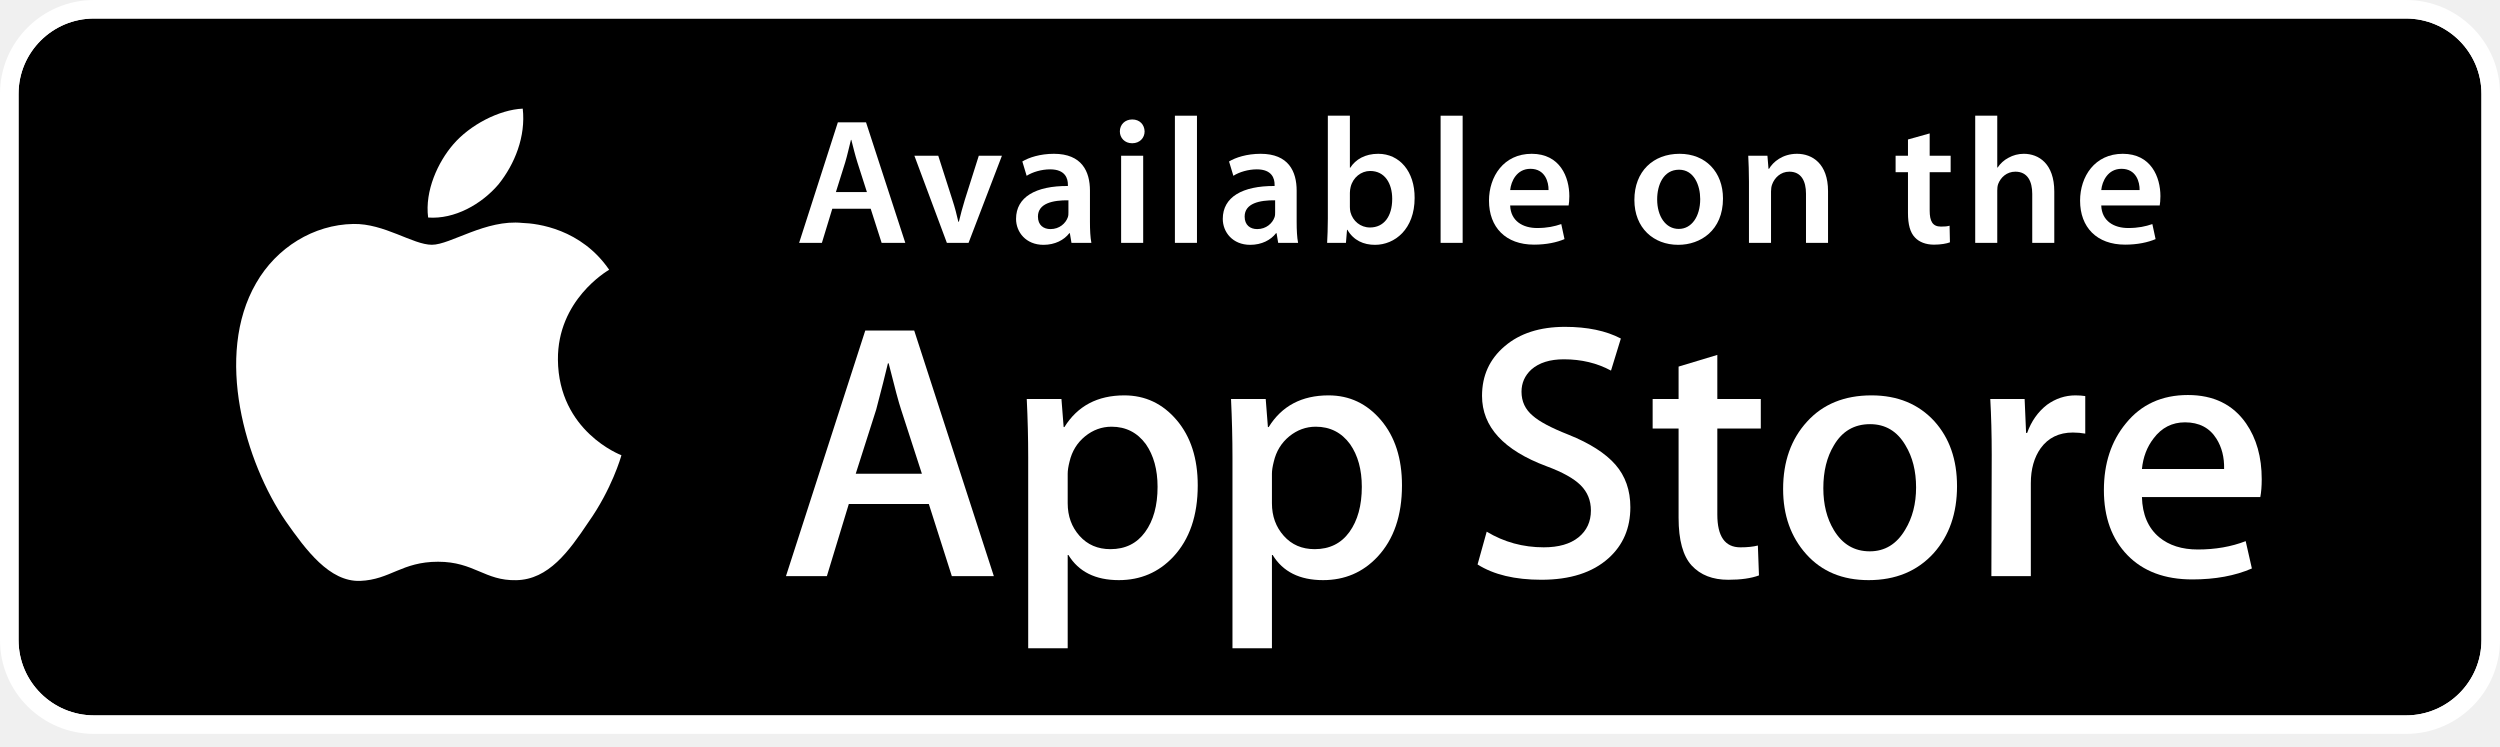
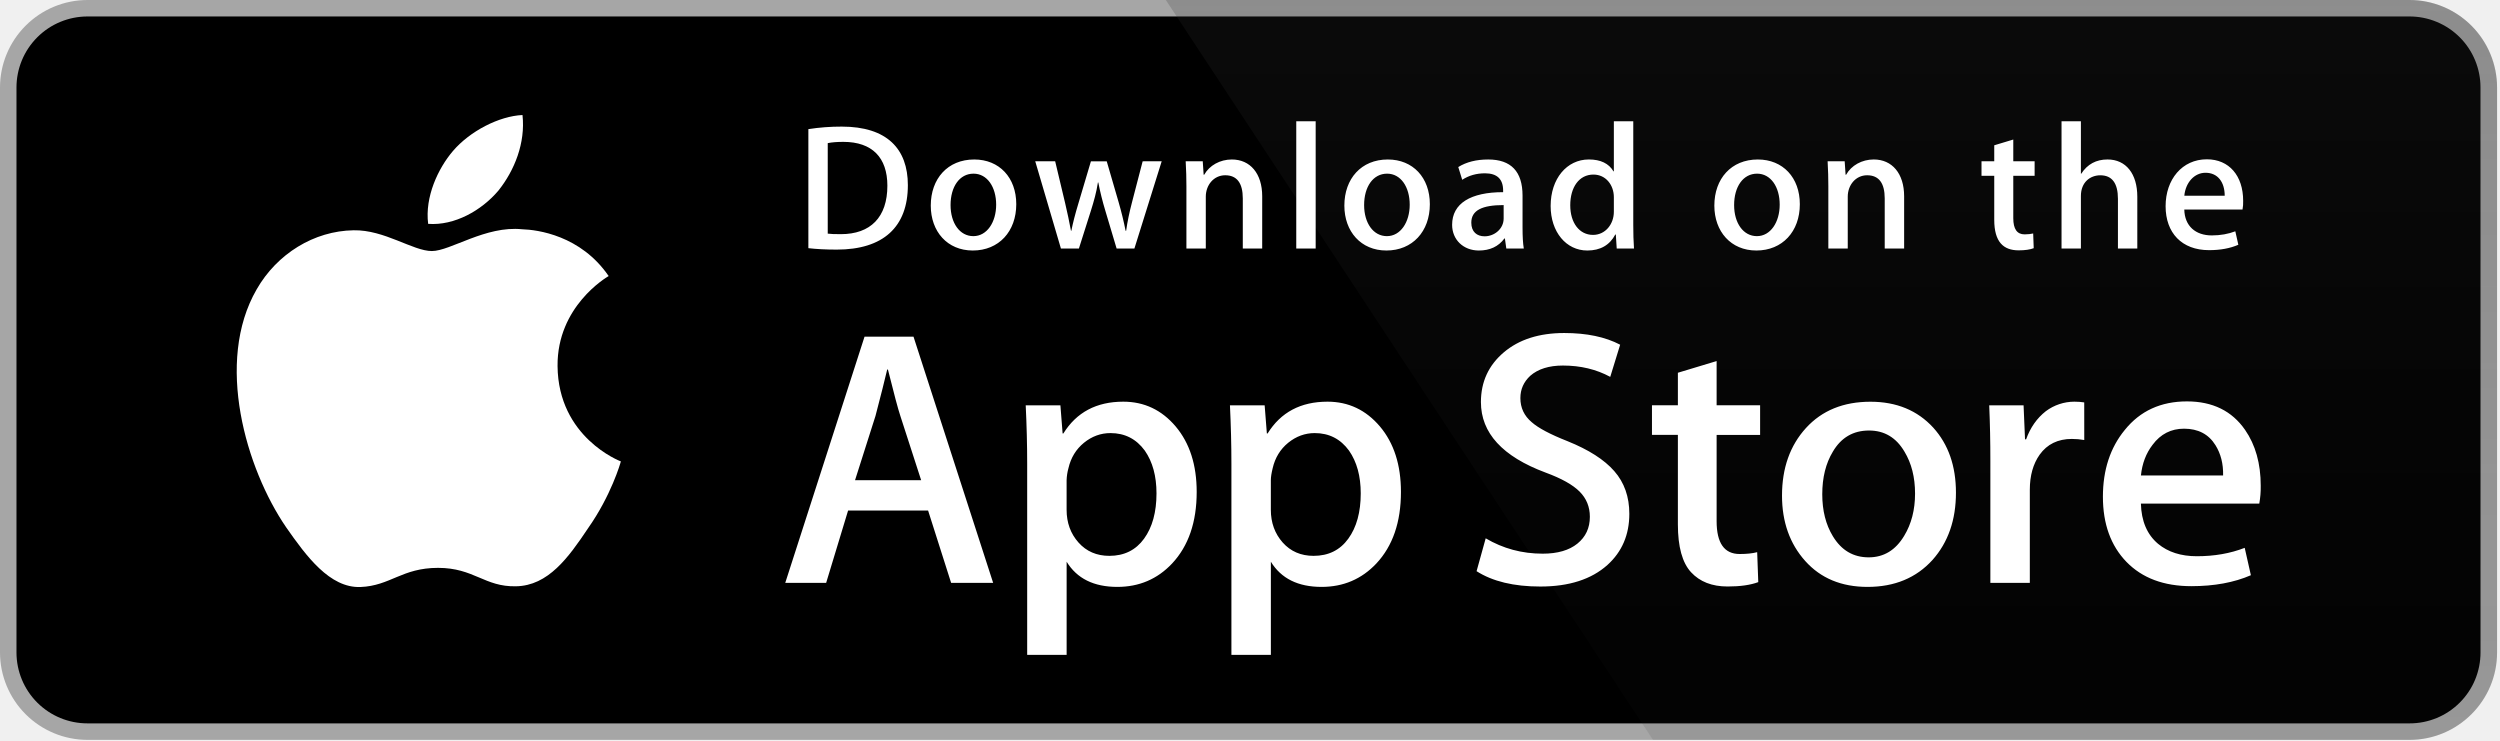
- <svg xmlns="http://www.w3.org/2000/svg" width="154" height="46" viewBox="0 0 154 46" fill="none">
-   <path d="M5.795 1.14H148.204C150.772 1.14 152.857 3.219 152.857 5.78V39.428C152.857 41.989 150.772 44.068 148.204 44.068H5.796C3.228 44.068 1.143 41.989 1.143 39.428V5.78C1.143 3.219 3.228 1.14 5.795 1.14Z" fill="#000000" />
-   <path d="M148.204 45.208H5.795C2.6 45.208 0 42.615 0 39.428V5.78C0 2.593 2.6 0 5.795 0H148.204C151.4 0 154 2.593 154 5.78V39.428C154 42.615 151.4 45.208 148.204 45.208ZM5.795 1.14C3.23 1.14 1.143 3.222 1.143 5.78V39.428C1.143 41.986 3.23 44.068 5.795 44.068H148.204C150.77 44.068 152.857 41.986 152.857 39.428V5.78C152.857 3.222 150.77 1.14 148.204 1.14H5.795Z" fill="#FFFFFF" />
-   <path d="M51.27 12.856L50.629 14.96H49.226L51.612 7.535H53.347L55.766 14.96H54.308L53.634 12.856H51.27ZM53.402 11.832L52.816 10.002C52.673 9.551 52.551 9.044 52.441 8.614H52.419C52.308 9.044 52.198 9.562 52.065 10.002L51.491 11.832H53.402Z" fill="#FFFFFF" />
-   <path d="M57.797 9.595L58.669 12.316C58.824 12.79 58.934 13.22 59.034 13.66H59.067C59.166 13.22 59.288 12.801 59.431 12.316L60.293 9.595H61.718L59.663 14.96H58.327L56.327 9.595H57.797Z" fill="#FFFFFF" />
-   <path d="M67.141 13.671C67.141 14.156 67.163 14.63 67.229 14.96H66.003L65.903 14.365H65.87C65.55 14.784 64.986 15.082 64.279 15.082C63.197 15.082 62.589 14.299 62.589 13.484C62.589 12.14 63.794 11.446 65.782 11.457V11.368C65.782 11.016 65.638 10.432 64.688 10.432C64.158 10.432 63.606 10.597 63.241 10.829L62.976 9.947C63.374 9.705 64.07 9.474 64.92 9.474C66.644 9.474 67.141 10.564 67.141 11.743L67.141 13.671ZM65.815 12.338C64.854 12.327 63.937 12.525 63.937 13.341C63.937 13.869 64.279 14.112 64.71 14.112C65.262 14.112 65.649 13.759 65.782 13.373C65.815 13.275 65.815 13.175 65.815 13.076L65.815 12.338Z" fill="#FFFFFF" />
-   <path d="M69.735 8.824C69.282 8.824 68.983 8.493 68.983 8.097C68.983 7.678 69.293 7.359 69.746 7.359C70.21 7.359 70.497 7.678 70.508 8.097C70.508 8.493 70.21 8.824 69.746 8.824H69.735ZM69.061 14.961V9.595H70.42V14.961H69.061Z" fill="#FFFFFF" />
-   <path d="M72.374 7.127H73.733V14.96H72.374V7.127Z" fill="#FFFFFF" />
-   <path d="M79.874 13.671C79.874 14.156 79.896 14.63 79.962 14.96H78.736L78.637 14.365H78.603C78.284 14.784 77.72 15.082 77.013 15.082C75.93 15.082 75.323 14.299 75.323 13.484C75.323 12.14 76.527 11.446 78.515 11.457V11.368C78.515 11.016 78.372 10.432 77.421 10.432C76.892 10.432 76.339 10.597 75.975 10.829L75.709 9.947C76.107 9.705 76.803 9.474 77.654 9.474C79.377 9.474 79.874 10.564 79.874 11.743V13.671ZM78.548 12.338C77.588 12.327 76.67 12.525 76.67 13.341C76.67 13.869 77.013 14.112 77.444 14.112C77.996 14.112 78.383 13.759 78.515 13.373C78.548 13.275 78.548 13.175 78.548 13.076L78.548 12.338Z" fill="#FFFFFF" />
-   <path d="M81.795 7.127H83.153V10.333H83.175C83.507 9.815 84.093 9.474 84.899 9.474C86.213 9.474 87.152 10.564 87.141 12.195C87.141 14.123 85.915 15.082 84.7 15.082C84.004 15.082 83.386 14.817 82.999 14.156H82.977L82.91 14.96H81.751C81.772 14.597 81.795 14.002 81.795 13.462L81.795 7.127ZM83.153 12.746C83.153 12.856 83.164 12.966 83.187 13.065C83.33 13.616 83.805 14.013 84.39 14.013C85.241 14.013 85.76 13.341 85.76 12.25C85.76 11.303 85.308 10.532 84.401 10.532C83.849 10.532 83.341 10.928 83.198 11.523C83.175 11.622 83.153 11.743 83.153 11.876V12.746Z" fill="#FFFFFF" />
-   <path d="M88.741 7.127H90.099V14.96H88.741V7.127Z" fill="#FFFFFF" />
-   <path d="M93.026 12.658C93.059 13.627 93.821 14.046 94.683 14.046C95.312 14.046 95.755 13.947 96.174 13.803L96.373 14.729C95.909 14.927 95.268 15.07 94.495 15.07C92.75 15.07 91.722 14.002 91.722 12.36C91.722 10.873 92.628 9.474 94.352 9.474C96.097 9.474 96.671 10.906 96.671 12.085C96.671 12.338 96.649 12.536 96.627 12.658H93.026ZM95.39 11.71C95.401 11.214 95.18 10.399 94.274 10.399C93.435 10.399 93.082 11.159 93.026 11.71H95.39Z" fill="#FFFFFF" />
-   <path d="M103.374 15.081C101.861 15.081 100.678 14.046 100.678 12.316C100.678 10.553 101.839 9.474 103.463 9.474C105.064 9.474 106.136 10.597 106.136 12.228C106.136 14.2 104.744 15.081 103.385 15.081H103.374ZM103.418 14.101C104.191 14.101 104.733 13.352 104.733 12.261C104.733 11.424 104.357 10.454 103.43 10.454C102.468 10.454 102.081 11.39 102.081 12.283C102.081 13.319 102.601 14.101 103.407 14.101H103.418Z" fill="#FFFFFF" />
-   <path d="M107.736 11.192C107.736 10.575 107.714 10.058 107.692 9.595H108.874L108.94 10.399H108.973C109.216 9.98 109.802 9.474 110.697 9.474C111.635 9.474 112.607 10.08 112.607 11.776V14.96H111.249V11.931C111.249 11.159 110.961 10.575 110.221 10.575C109.68 10.575 109.305 10.961 109.161 11.368C109.117 11.479 109.095 11.644 109.095 11.798V14.96H107.736L107.736 11.192Z" fill="#FFFFFF" />
-   <path d="M118.868 8.218V9.595H120.16V10.608H118.868V12.966C118.868 13.627 119.045 13.958 119.564 13.958C119.806 13.958 119.939 13.947 120.094 13.903L120.116 14.927C119.917 15.005 119.553 15.071 119.132 15.071C118.625 15.071 118.216 14.905 117.962 14.63C117.663 14.322 117.531 13.826 117.531 13.12V10.608H116.769V9.595H117.531V8.592L118.868 8.218Z" fill="#FFFFFF" />
-   <path d="M121.673 7.127H123.031V10.322H123.054C123.219 10.069 123.451 9.859 123.727 9.716C124.004 9.562 124.324 9.474 124.667 9.474C125.583 9.474 126.544 10.08 126.544 11.798V14.96H125.186V11.942C125.186 11.171 124.898 10.575 124.147 10.575C123.617 10.575 123.242 10.928 123.087 11.335C123.043 11.457 123.031 11.6 123.031 11.743V14.96H121.673L121.673 7.127Z" fill="#FFFFFF" />
-   <path d="M129.437 12.658C129.47 13.627 130.232 14.046 131.093 14.046C131.723 14.046 132.165 13.947 132.585 13.803L132.784 14.729C132.32 14.927 131.679 15.07 130.906 15.07C129.16 15.07 128.133 14.002 128.133 12.36C128.133 10.873 129.039 9.474 130.762 9.474C132.507 9.474 133.082 10.906 133.082 12.085C133.082 12.338 133.06 12.536 133.038 12.658H129.437ZM131.8 11.71C131.811 11.214 131.591 10.399 130.685 10.399C129.845 10.399 129.492 11.159 129.437 11.71H131.8Z" fill="#FFFFFF" />
-   <path d="M34.368 22.163C34.334 18.489 37.386 16.7 37.525 16.617C35.798 14.103 33.119 13.761 32.178 13.733C29.93 13.498 27.748 15.078 26.604 15.078C25.436 15.078 23.668 13.758 21.769 13.796C19.322 13.835 17.032 15.248 15.777 17.441C13.187 21.914 15.119 28.488 17.6 32.105C18.843 33.876 20.294 35.854 22.192 35.783C24.05 35.706 24.743 34.603 26.986 34.603C29.209 34.603 29.861 35.783 31.798 35.739C33.791 35.706 35.046 33.959 36.243 32.172C37.68 30.143 38.256 28.144 38.279 28.041C38.232 28.025 34.407 26.57 34.368 22.163Z" fill="#FFFFFF" />
-   <path d="M30.709 11.355C31.708 10.109 32.394 8.412 32.201 6.692C30.755 6.756 28.948 7.689 27.907 8.909C26.985 9.983 26.159 11.745 26.373 13.4C28 13.52 29.666 12.581 30.709 11.355Z" fill="#FFFFFF" />
-   <path d="M61.221 35.491H58.633L57.215 31.045H52.287L50.935 35.491H48.415L53.301 20.36H56.315L61.221 35.491ZM56.788 29.18L55.507 25.229C55.37 24.827 55.115 23.876 54.741 22.38H54.696C54.545 23.024 54.304 23.974 53.974 25.229L52.714 29.18H56.788Z" fill="#FFFFFF" />
-   <path d="M73.781 29.9C73.781 31.756 73.279 33.222 72.273 34.3C71.373 35.258 70.254 35.736 68.921 35.736C67.479 35.736 66.444 35.219 65.813 34.187H65.77V39.934H63.337V28.171C63.337 27.005 63.308 25.809 63.248 24.58H65.385L65.521 26.309H65.567C66.377 25.006 67.609 24.355 69.258 24.355C70.546 24.355 71.625 24.865 72.488 25.883C73.35 26.902 73.781 28.24 73.781 29.9ZM71.306 29.989C71.306 28.927 71.065 28.052 70.586 27.362C70.06 26.645 69.354 26.285 68.471 26.285C67.87 26.285 67.323 26.485 66.839 26.879C66.351 27.279 66.031 27.797 65.882 28.442C65.806 28.742 65.77 28.987 65.77 29.18V31C65.77 31.794 66.013 32.463 66.499 33.008C66.989 33.557 67.622 33.828 68.402 33.828C69.318 33.828 70.031 33.478 70.539 32.774C71.052 32.069 71.306 31.142 71.306 29.989Z" fill="#FFFFFF" />
-   <path d="M86.362 29.9C86.362 31.756 85.86 33.222 84.853 34.3C83.953 35.258 82.837 35.736 81.5 35.736C80.06 35.736 79.026 35.219 78.395 34.187H78.351V39.934H75.92V28.171C75.92 27.005 75.889 25.809 75.831 24.58H77.968L78.103 26.309H78.15C78.957 25.006 80.187 24.355 81.84 24.355C83.129 24.355 84.206 24.865 85.07 25.883C85.932 26.902 86.362 28.24 86.362 29.9ZM83.888 29.989C83.888 28.927 83.647 28.052 83.166 27.362C82.641 26.645 81.936 26.285 81.051 26.285C80.45 26.285 79.905 26.485 79.419 26.879C78.932 27.279 78.614 27.797 78.464 28.442C78.387 28.742 78.351 28.987 78.351 29.18V31C78.351 31.794 78.593 32.463 79.081 33.008C79.569 33.557 80.201 33.828 80.985 33.828C81.898 33.828 82.613 33.478 83.122 32.774C83.63 32.069 83.888 31.142 83.888 29.989Z" fill="#FFFFFF" />
-   <path d="M100.43 31.247C100.43 32.533 99.984 33.58 99.082 34.389C98.094 35.273 96.718 35.713 94.951 35.713C93.32 35.713 92.009 35.4 91.018 34.771L91.581 32.751C92.65 33.395 93.82 33.715 95.096 33.715C96.012 33.715 96.725 33.51 97.236 33.099C97.745 32.686 98 32.134 98 31.445C98 30.832 97.79 30.313 97.371 29.894C96.951 29.474 96.25 29.085 95.275 28.724C92.619 27.734 91.293 26.288 91.293 24.385C91.293 23.14 91.756 22.121 92.688 21.328C93.617 20.532 94.856 20.134 96.402 20.134C97.783 20.134 98.931 20.375 99.845 20.853L99.238 22.829C98.382 22.366 97.415 22.133 96.333 22.133C95.478 22.133 94.811 22.342 94.332 22.762C93.928 23.135 93.725 23.593 93.725 24.131C93.725 24.729 93.956 25.224 94.421 25.611C94.825 25.971 95.56 26.36 96.627 26.78C97.933 27.304 98.891 27.918 99.508 28.62C100.123 29.324 100.43 30.2 100.43 31.247Z" fill="#FFFFFF" />
-   <path d="M108.465 26.398H105.787V31.696C105.787 33.042 106.259 33.716 107.206 33.716C107.639 33.716 107.999 33.678 108.285 33.604L108.352 35.445C107.874 35.624 107.242 35.714 106.462 35.714C105.501 35.714 104.751 35.422 104.211 34.84C103.672 34.256 103.401 33.274 103.401 31.898V26.398H101.803V24.578H103.401V22.582L105.787 21.862V24.578H108.465L108.465 26.398Z" fill="#FFFFFF" />
-   <path d="M120.553 29.945C120.553 31.622 120.074 32.998 119.114 34.076C118.107 35.184 116.77 35.736 115.107 35.736C113.499 35.736 112.223 35.205 111.269 34.142C110.316 33.08 109.84 31.74 109.84 30.126C109.84 28.433 110.33 27.049 111.314 25.973C112.295 24.893 113.62 24.355 115.286 24.355C116.89 24.355 118.182 24.886 119.158 25.949C120.089 26.983 120.553 28.313 120.553 29.945ZM118.031 30.023C118.031 29.017 117.815 28.155 117.378 27.434C116.87 26.564 116.141 26.128 115.197 26.128C114.219 26.128 113.477 26.564 112.968 27.434C112.532 28.155 112.317 29.033 112.317 30.07C112.317 31.075 112.532 31.937 112.968 32.657C113.492 33.527 114.228 33.962 115.176 33.962C116.104 33.962 116.832 33.521 117.356 32.635C117.806 31.899 118.031 31.029 118.031 30.023Z" fill="#FFFFFF" />
-   <path d="M128.452 26.711C128.212 26.668 127.958 26.644 127.688 26.644C126.834 26.644 126.171 26.968 125.705 27.611C125.302 28.18 125.099 28.898 125.099 29.765V35.489H122.669L122.69 28.015C122.69 26.757 122.659 25.613 122.601 24.579H124.717L124.807 26.668H124.872C125.128 25.95 125.535 25.373 126.089 24.939C126.628 24.55 127.215 24.355 127.846 24.355C128.069 24.355 128.273 24.37 128.452 24.398L128.452 26.711Z" fill="#FFFFFF" />
-   <path d="M139.322 29.518C139.322 29.953 139.293 30.318 139.235 30.618H131.943C131.971 31.695 132.325 32.52 133 33.089C133.613 33.598 134.41 33.849 135.386 33.849C136.463 33.849 137.448 33.678 138.334 33.334L138.716 35.018C137.682 35.467 136.458 35.693 135.046 35.693C133.352 35.693 132.019 35.194 131.052 34.199C130.086 33.205 129.6 31.867 129.6 30.191C129.6 28.547 130.05 27.176 130.952 26.082C131.895 24.915 133.172 24.333 134.776 24.333C136.352 24.333 137.547 24.915 138.359 26.082C139.001 27.011 139.322 28.155 139.322 29.518ZM137.005 28.889C137.022 28.172 136.864 27.551 136.534 27.026C136.113 26.353 135.465 26.016 134.596 26.016C133.802 26.016 133.156 26.346 132.662 27.004C132.256 27.529 132.015 28.156 131.943 28.889L137.005 28.889Z" fill="#FFFFFF" />
+ <svg xmlns="http://www.w3.org/2000/svg" width="179" height="53" viewBox="0 0 179 53" fill="none">
+   <path d="M177.605 46.721C177.605 47.388 177.473 48.048 177.218 48.664C176.963 49.28 176.588 49.839 176.116 50.31C175.645 50.782 175.084 51.155 174.468 51.41C173.852 51.664 173.191 51.795 172.524 51.794H6.267C4.919 51.796 3.626 51.262 2.672 50.311C1.718 49.359 1.181 48.068 1.18 46.721V6.259C1.181 4.912 1.718 3.62 2.672 2.667C3.626 1.714 4.919 1.179 6.267 1.179H172.523C173.19 1.179 173.851 1.31 174.467 1.566C175.084 1.821 175.644 2.195 176.116 2.667C176.588 3.139 176.962 3.699 177.217 4.315C177.472 4.932 177.604 5.592 177.603 6.259L177.605 46.721Z" fill="white" />
+   <path d="M172.524 52.975H6.266C4.606 52.975 3.014 52.316 1.839 51.143C0.665 49.971 0.003 48.38 0 46.721L0 6.261C0.002 4.6 0.664 3.009 1.838 1.835C3.013 0.661 4.606 0.001 6.266 0L172.523 0C174.183 0.002 175.775 0.662 176.95 1.836C178.124 3.009 178.786 4.601 178.789 6.261V46.721C178.792 50.17 175.976 52.975 172.524 52.975Z" fill="#A6A6A6" />
+   <path d="M177.605 46.721C177.605 47.388 177.473 48.048 177.218 48.664C176.963 49.28 176.588 49.839 176.116 50.31C175.645 50.782 175.084 51.155 174.468 51.41C173.852 51.664 173.191 51.795 172.524 51.794H6.267C4.919 51.796 3.626 51.262 2.672 50.311C1.718 49.359 1.181 48.068 1.18 46.721V6.259C1.181 4.912 1.718 3.62 2.672 2.667C3.626 1.714 4.919 1.179 6.267 1.179H172.523C173.19 1.179 173.851 1.31 174.467 1.566C175.084 1.821 175.644 2.195 176.116 2.667C176.588 3.139 176.962 3.699 177.217 4.315C177.472 4.932 177.604 5.592 177.603 6.259L177.605 46.721Z" fill="black" />
+   <path d="M39.921 26.209C39.883 21.939 43.418 19.862 43.58 19.765C41.578 16.847 38.474 16.448 37.383 16.416C34.777 16.142 32.249 17.975 30.921 17.975C29.567 17.975 27.522 16.443 25.319 16.488C22.483 16.531 19.83 18.173 18.375 20.721C15.373 25.918 17.612 33.556 20.489 37.756C21.928 39.815 23.609 42.111 25.81 42.03C27.963 41.943 28.768 40.659 31.366 40.659C33.941 40.659 34.696 42.03 36.941 41.978C39.252 41.943 40.707 39.912 42.096 37.836C43.758 35.479 44.426 33.156 44.453 33.036C44.4 33.018 39.966 31.325 39.921 26.209ZM35.681 13.653C36.839 12.205 37.631 10.235 37.411 8.236C35.735 8.31 33.639 9.395 32.432 10.811C31.364 12.059 30.41 14.104 30.656 16.028C32.539 16.168 34.472 15.078 35.681 13.653Z" fill="white" />
+   <path d="M172.525 0H83.473L118.353 52.975H172.525C174.186 52.974 175.778 52.314 176.952 51.141C178.127 49.968 178.788 48.377 178.792 46.717V6.261C178.789 4.6 178.128 3.009 176.953 1.835C175.778 0.662 174.186 0.002 172.525 0Z" fill="url(#paint0_linear_11993_4391)" />
+   <path d="M71.11 41.735H68.101L66.452 36.556H60.723L59.152 41.735H56.223L61.901 24.105H65.407L71.11 41.735ZM65.955 34.384L64.465 29.78C64.307 29.31 64.01 28.202 63.576 26.459H63.523C63.348 27.209 63.068 28.316 62.685 29.78L61.22 34.384H65.955ZM85.683 35.222C85.683 37.384 85.096 39.093 83.921 40.348C82.869 41.464 81.561 42.022 80.001 42.022C78.317 42.022 77.106 41.422 76.371 40.219V46.889H73.546V33.201C73.546 31.843 73.51 30.451 73.441 29.022H75.925L76.083 31.037H76.136C77.078 29.519 78.508 28.76 80.427 28.76C81.927 28.76 83.179 29.352 84.181 30.538C85.181 31.726 85.683 33.287 85.683 35.222ZM82.805 35.325C82.805 34.088 82.527 33.068 81.968 32.264C81.357 31.428 80.537 31.009 79.508 31.009C78.811 31.009 78.178 31.243 77.612 31.702C77.045 32.166 76.674 32.771 76.501 33.521C76.423 33.802 76.379 34.09 76.369 34.381V36.502C76.369 37.425 76.653 38.206 77.22 38.844C77.787 39.48 78.524 39.799 79.43 39.799C80.494 39.799 81.323 39.387 81.915 38.57C82.508 37.75 82.805 36.669 82.805 35.325ZM100.308 35.222C100.308 37.384 99.721 39.093 98.546 40.348C97.493 41.464 96.186 42.022 94.625 42.022C92.941 42.022 91.73 41.422 90.994 40.219V46.889H88.169V33.201C88.169 31.843 88.133 30.451 88.064 29.022H90.549L90.707 31.037H90.76C91.701 29.519 93.13 28.76 95.05 28.76C96.549 28.76 97.801 29.352 98.806 30.538C99.805 31.726 100.308 33.287 100.308 35.222ZM97.429 35.325C97.429 34.088 97.149 33.068 96.59 32.264C95.979 31.428 95.162 31.009 94.133 31.009C93.436 31.009 92.803 31.243 92.235 31.702C91.668 32.166 91.298 32.771 91.124 33.521C91.038 33.871 90.992 34.156 90.992 34.381V36.502C90.992 37.425 91.277 38.206 91.841 38.844C92.408 39.479 93.145 39.799 94.054 39.799C95.119 39.799 95.948 39.387 96.538 38.57C97.132 37.75 97.429 36.669 97.429 35.325ZM116.66 36.789C116.66 38.29 116.135 39.51 115.092 40.452C113.945 41.48 112.343 41.996 110.289 41.996C108.391 41.996 106.87 41.63 105.723 40.897L106.376 38.543C107.615 39.277 108.976 39.643 110.457 39.643C111.523 39.643 112.351 39.402 112.942 38.923C113.534 38.444 113.834 37.803 113.834 37.003C113.834 36.286 113.586 35.686 113.099 35.197C112.61 34.709 111.802 34.255 110.667 33.838C107.579 32.687 106.034 31.003 106.034 28.788C106.034 27.341 106.58 26.157 107.669 25.231C108.758 24.306 110.203 23.844 112 23.844C113.604 23.844 114.941 24.123 116.003 24.681L115.294 26.984C114.295 26.443 113.167 26.173 111.906 26.173C110.909 26.173 110.127 26.418 109.568 26.905C109.098 27.341 108.859 27.872 108.859 28.503C108.859 29.199 109.131 29.776 109.671 30.229C110.141 30.646 110.997 31.101 112.234 31.588C113.753 32.2 114.868 32.913 115.583 33.732C116.302 34.55 116.66 35.572 116.66 36.789ZM126.024 31.142H122.91V37.314C122.91 38.884 123.459 39.667 124.559 39.667C125.064 39.667 125.482 39.624 125.814 39.535L125.892 41.68C125.335 41.888 124.603 41.993 123.695 41.993C122.579 41.993 121.707 41.652 121.078 40.971C120.451 40.291 120.136 39.15 120.136 37.544V31.137H118.281V29.017H120.136V26.689L122.91 25.852V29.017H126.024V31.142ZM140.046 35.274C140.046 37.228 139.487 38.832 138.372 40.087C137.204 41.378 135.651 42.022 133.715 42.022C131.847 42.022 130.361 41.403 129.254 40.167C128.146 38.929 127.592 37.368 127.592 35.486C127.592 33.516 128.164 31.902 129.305 30.648C130.449 29.392 131.989 28.764 133.925 28.764C135.79 28.764 137.289 29.384 138.423 30.621C139.507 31.822 140.046 33.371 140.046 35.274ZM137.118 35.339C137.118 34.174 136.866 33.175 136.361 32.34C135.769 31.33 134.921 30.825 133.823 30.825C132.691 30.825 131.823 31.33 131.232 32.34C130.726 33.175 130.474 34.191 130.474 35.392C130.474 36.557 130.726 37.559 131.232 38.392C131.843 39.402 132.695 39.906 133.799 39.906C134.879 39.906 135.725 39.391 136.338 38.367C136.857 37.511 137.118 36.506 137.118 35.339ZM149.233 31.506C148.939 31.453 148.641 31.427 148.343 31.428C147.349 31.428 146.58 31.802 146.04 32.554C145.571 33.217 145.335 34.054 145.335 35.065V41.735H142.51V33.026C142.512 31.691 142.485 30.357 142.428 29.024H144.888L144.992 31.456H145.07C145.369 30.62 145.838 29.946 146.482 29.441C147.072 29 147.788 28.761 148.524 28.76C148.785 28.76 149.021 28.779 149.231 28.812L149.233 31.506ZM161.868 34.777C161.875 35.206 161.841 35.635 161.765 36.058H153.289C153.321 37.314 153.732 38.276 154.519 38.938C155.233 39.529 156.157 39.826 157.291 39.826C158.546 39.826 159.691 39.627 160.721 39.225L161.163 41.185C159.96 41.709 158.539 41.97 156.9 41.97C154.929 41.97 153.381 41.39 152.255 40.232C151.131 39.073 150.568 37.515 150.568 35.564C150.568 33.648 151.091 32.052 152.139 30.779C153.236 29.42 154.719 28.74 156.585 28.74C158.418 28.74 159.805 29.42 160.747 30.779C161.493 31.856 161.868 33.191 161.868 34.777ZM159.174 34.044C159.194 33.206 159.008 32.484 158.626 31.873C158.137 31.086 157.384 30.694 156.376 30.694C155.452 30.694 154.699 31.077 154.127 31.845C153.656 32.456 153.377 33.19 153.291 34.042L159.174 34.044Z" fill="white" />
+   <path d="M59.91 17.872C59.124 17.872 58.445 17.834 57.879 17.769V9.245C58.67 9.123 59.47 9.063 60.271 9.065C63.511 9.065 65.003 10.659 65.003 13.257C65.003 16.253 63.24 17.872 59.91 17.872ZM60.385 10.158C59.947 10.158 59.575 10.185 59.266 10.248V16.728C59.433 16.754 59.754 16.766 60.204 16.766C62.327 16.766 63.536 15.558 63.536 13.295C63.536 11.278 62.443 10.158 60.385 10.158ZM69.652 17.937C67.826 17.937 66.643 16.574 66.643 14.723C66.643 12.794 67.852 11.419 69.756 11.419C71.555 11.419 72.765 12.718 72.765 14.621C72.765 16.574 71.518 17.937 69.652 17.937ZM69.705 12.434C68.702 12.434 68.06 13.372 68.06 14.684C68.06 15.97 68.716 16.908 69.692 16.908C70.669 16.908 71.325 15.905 71.325 14.657C71.325 13.385 70.682 12.434 69.705 12.434ZM83.177 11.548L81.223 17.795H79.95L79.14 15.082C78.939 14.419 78.771 13.745 78.638 13.065H78.611C78.509 13.746 78.316 14.428 78.11 15.082L77.249 17.795H75.962L74.123 11.548H75.55L76.258 14.518C76.425 15.225 76.565 15.893 76.682 16.524H76.708C76.811 15.998 76.977 15.341 77.223 14.531L78.11 11.549H79.242L80.091 14.468C80.297 15.175 80.464 15.869 80.594 16.525H80.631C80.721 15.882 80.863 15.2 81.055 14.468L81.814 11.549L83.177 11.548ZM90.373 17.795H88.984V14.208C88.984 13.103 88.56 12.549 87.724 12.549C86.901 12.549 86.335 13.257 86.335 14.079V17.795H84.947V13.334C84.947 12.781 84.933 12.189 84.895 11.547H86.117L86.181 12.511H86.22C86.594 11.843 87.352 11.419 88.201 11.419C89.513 11.419 90.374 12.422 90.374 14.054L90.373 17.795ZM94.202 17.795H92.812V8.681H94.202V17.795ZM99.265 17.937C97.441 17.937 96.256 16.574 96.256 14.723C96.256 12.794 97.465 11.419 99.367 11.419C101.168 11.419 102.377 12.718 102.377 14.621C102.378 16.574 101.13 17.937 99.265 17.937ZM99.317 12.434C98.314 12.434 97.671 13.372 97.671 14.684C97.671 15.97 98.329 16.908 99.302 16.908C100.28 16.908 100.935 15.905 100.935 14.657C100.936 13.385 100.295 12.434 99.317 12.434ZM107.852 17.795L107.751 17.076H107.714C107.29 17.655 106.671 17.937 105.887 17.937C104.767 17.937 103.972 17.153 103.972 16.098C103.972 14.556 105.309 13.759 107.624 13.759V13.644C107.624 12.821 107.188 12.409 106.327 12.409C105.711 12.409 105.17 12.564 104.694 12.873L104.412 11.96C104.99 11.6 105.711 11.419 106.557 11.419C108.19 11.419 109.014 12.28 109.014 14.004V16.305C109.014 16.936 109.042 17.424 109.104 17.797L107.852 17.795ZM107.661 14.684C106.119 14.684 105.345 15.057 105.345 15.943C105.345 16.599 105.744 16.92 106.298 16.92C107.004 16.92 107.661 16.381 107.661 15.648V14.684ZM115.757 17.795L115.693 16.793H115.654C115.255 17.55 114.585 17.937 113.648 17.937C112.141 17.937 111.026 16.612 111.026 14.748C111.026 12.794 112.182 11.418 113.762 11.418C114.598 11.418 115.19 11.7 115.524 12.267H115.552V8.681H116.942V16.112C116.942 16.716 116.957 17.281 116.994 17.795H115.757ZM115.552 14.119C115.552 13.245 114.973 12.499 114.089 12.499C113.06 12.499 112.43 13.412 112.43 14.697C112.43 15.957 113.083 16.819 114.061 16.819C114.935 16.819 115.552 16.06 115.552 15.16V14.119ZM125.755 17.937C123.931 17.937 122.747 16.574 122.747 14.723C122.747 12.794 123.956 11.419 125.859 11.419C127.659 11.419 128.868 12.718 128.868 14.621C128.869 16.574 127.622 17.937 125.755 17.937ZM125.807 12.434C124.805 12.434 124.163 13.372 124.163 14.684C124.163 15.97 124.818 16.908 125.794 16.908C126.772 16.908 127.426 15.905 127.426 14.657C127.429 13.385 126.786 12.434 125.807 12.434ZM136.336 17.795H134.946V14.208C134.946 13.103 134.522 12.549 133.686 12.549C132.863 12.549 132.299 13.257 132.299 14.079V17.795H130.909V13.334C130.909 12.781 130.895 12.189 130.857 11.547H132.079L132.144 12.511H132.182C132.554 11.843 133.314 11.418 134.162 11.418C135.473 11.418 136.336 12.421 136.336 14.053V17.795ZM145.679 12.589H144.151V15.623C144.151 16.395 144.419 16.781 144.96 16.781C145.205 16.781 145.41 16.754 145.576 16.716L145.614 17.77C145.345 17.873 144.985 17.925 144.537 17.925C143.443 17.925 142.788 17.321 142.788 15.739V12.589H141.876V11.548H142.788V10.403L144.151 9.991V11.547H145.679V12.589ZM153.031 17.795H151.644V14.235C151.644 13.116 151.221 12.551 150.383 12.551C149.664 12.551 148.993 13.04 148.993 14.029V17.795H147.606V8.681H148.993V12.434H149.021C149.458 11.753 150.092 11.418 150.9 11.418C152.223 11.418 153.031 12.446 153.031 14.079V17.795ZM160.563 15.005H156.395C156.422 16.188 157.205 16.856 158.364 16.856C158.981 16.856 159.548 16.753 160.049 16.561L160.265 17.525C159.674 17.782 158.978 17.911 158.168 17.911C156.214 17.911 155.057 16.676 155.057 14.762C155.057 12.846 156.242 11.406 158.012 11.406C159.609 11.406 160.61 12.589 160.61 14.376C160.619 14.587 160.603 14.798 160.563 15.005ZM159.289 14.016C159.289 13.052 158.803 12.37 157.915 12.37C157.117 12.37 156.487 13.065 156.397 14.016H159.289Z" fill="white" />
+   <defs>
+     <linearGradient id="paint0_linear_11993_4391" x1="131.131" y1="53.116" x2="131.131" y2="-137.938" gradientUnits="userSpaceOnUse">
+       <stop stop-color="#1A1A1A" stop-opacity="0.1" />
+       <stop offset="0.123" stop-color="#212121" stop-opacity="0.151" />
+       <stop offset="0.308" stop-color="#353535" stop-opacity="0.227" />
+       <stop offset="0.532" stop-color="#575757" stop-opacity="0.318" />
+       <stop offset="0.783" stop-color="#858585" stop-opacity="0.421" />
+       <stop offset="1" stop-color="#B3B3B3" stop-opacity="0.51" />
+     </linearGradient>
+   </defs>
</svg>
